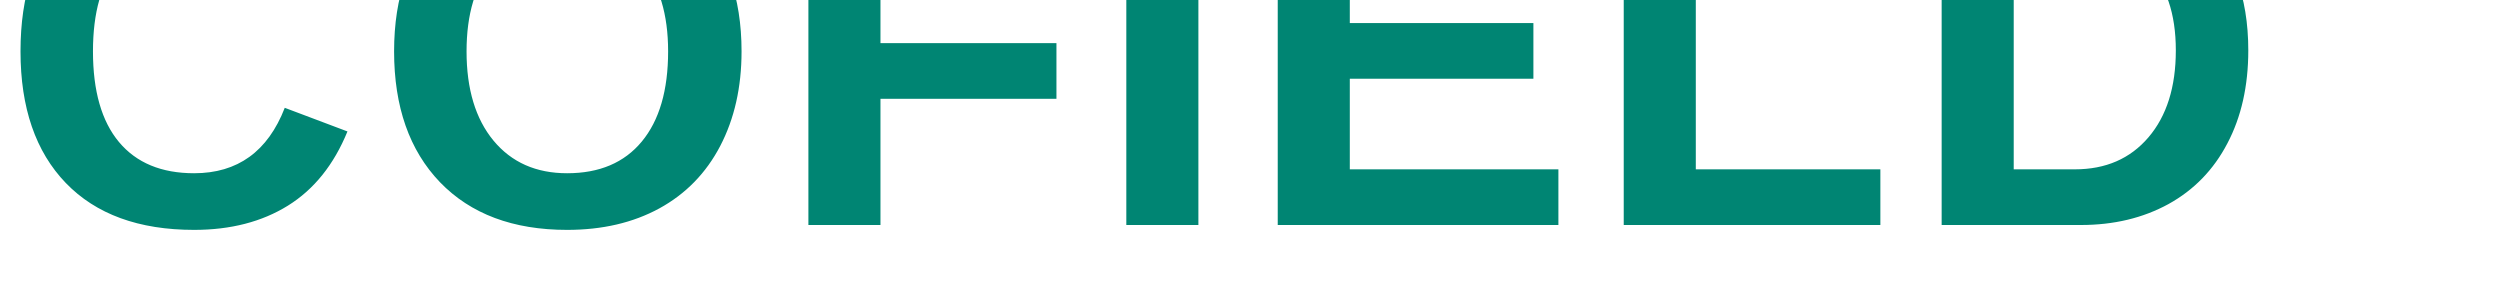
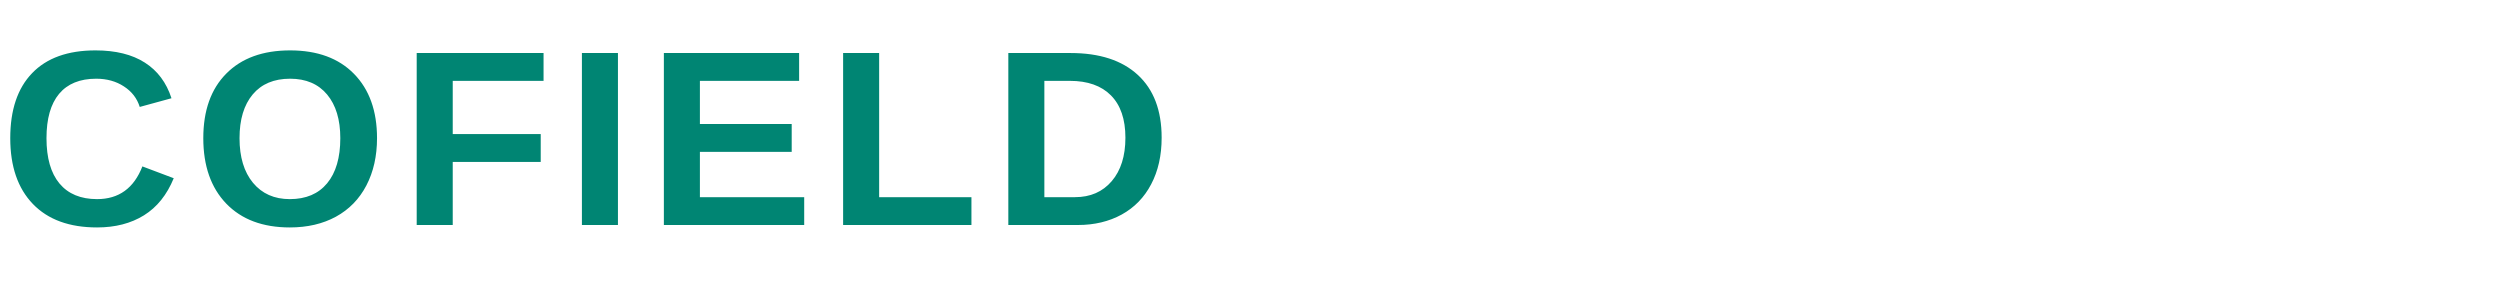
- <svg xmlns="http://www.w3.org/2000/svg" viewBox="0 0 200 24">
-   <text x="0" y="18" fill="#008573" font-family="Arial, Helvetica, sans-serif" font-size="40" font-weight="700" letter-spacing="1">
+ <svg xmlns="http://www.w3.org/2000/svg" viewBox="0 0 400 48">
+   <text x="0" y="36" fill="#008573" font-family="Arial, Helvetica, sans-serif" font-size="40" font-weight="700" letter-spacing="2">
    COFIELD
  </text>
</svg>
